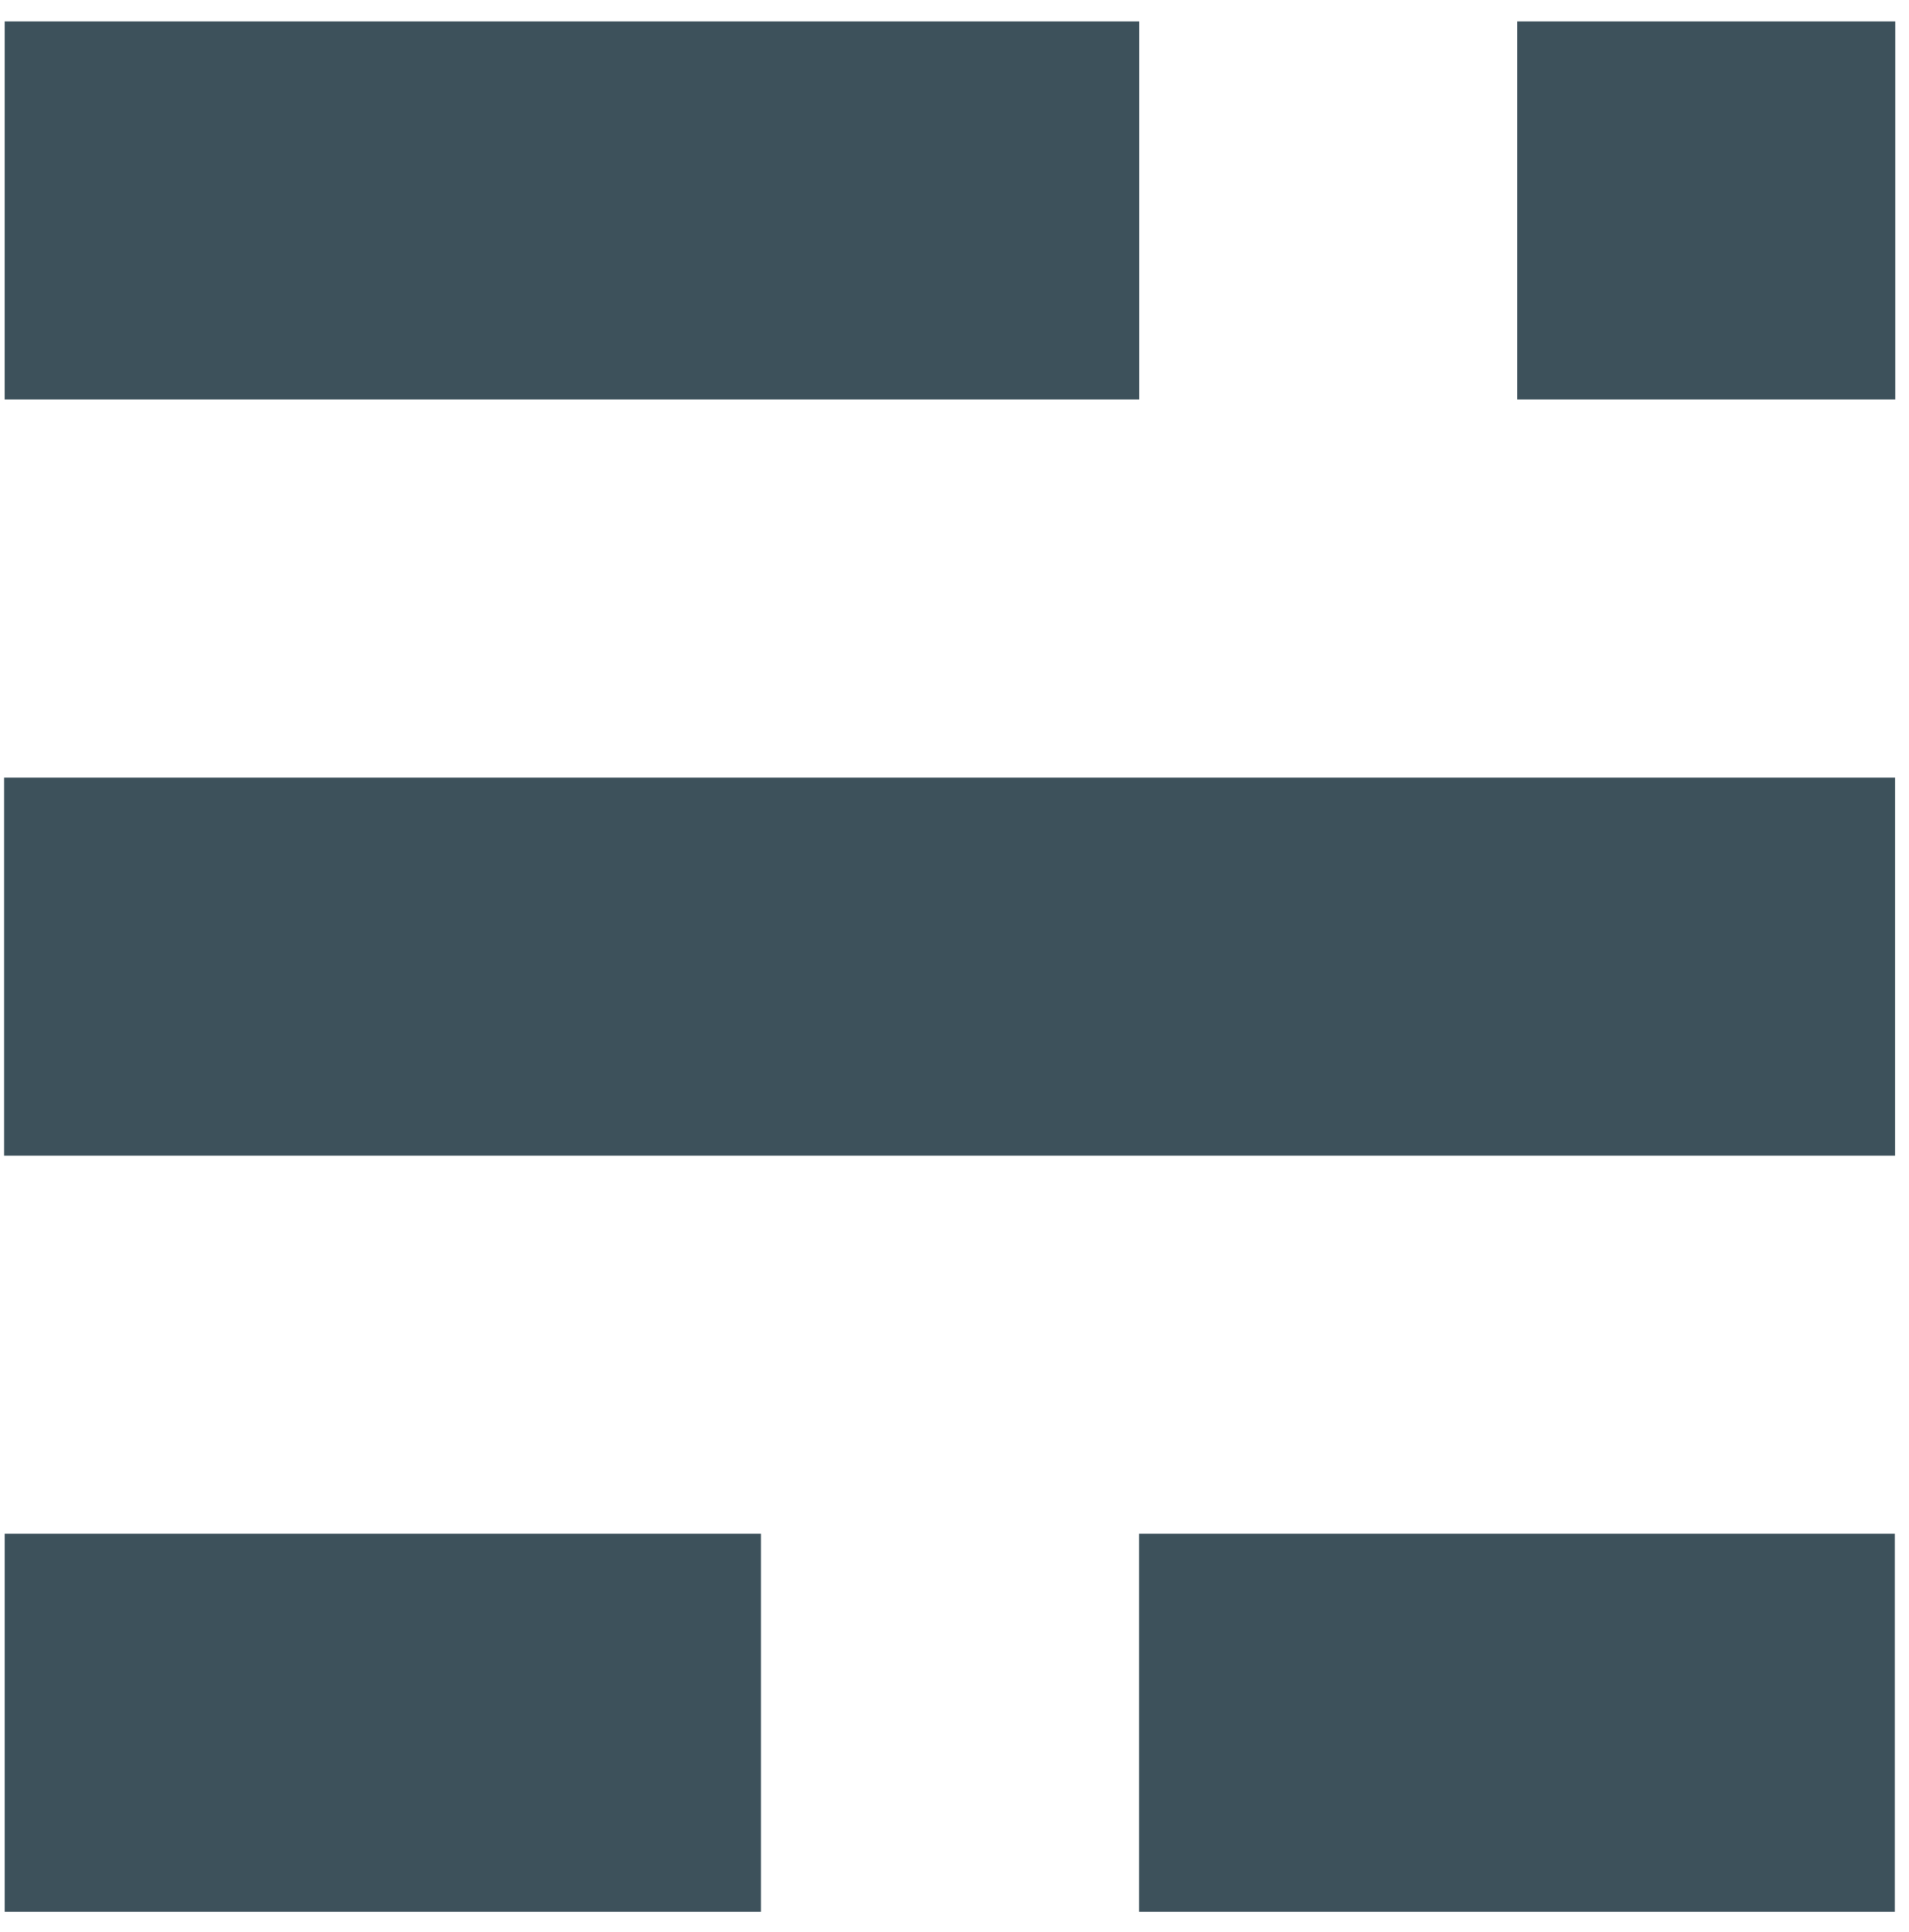
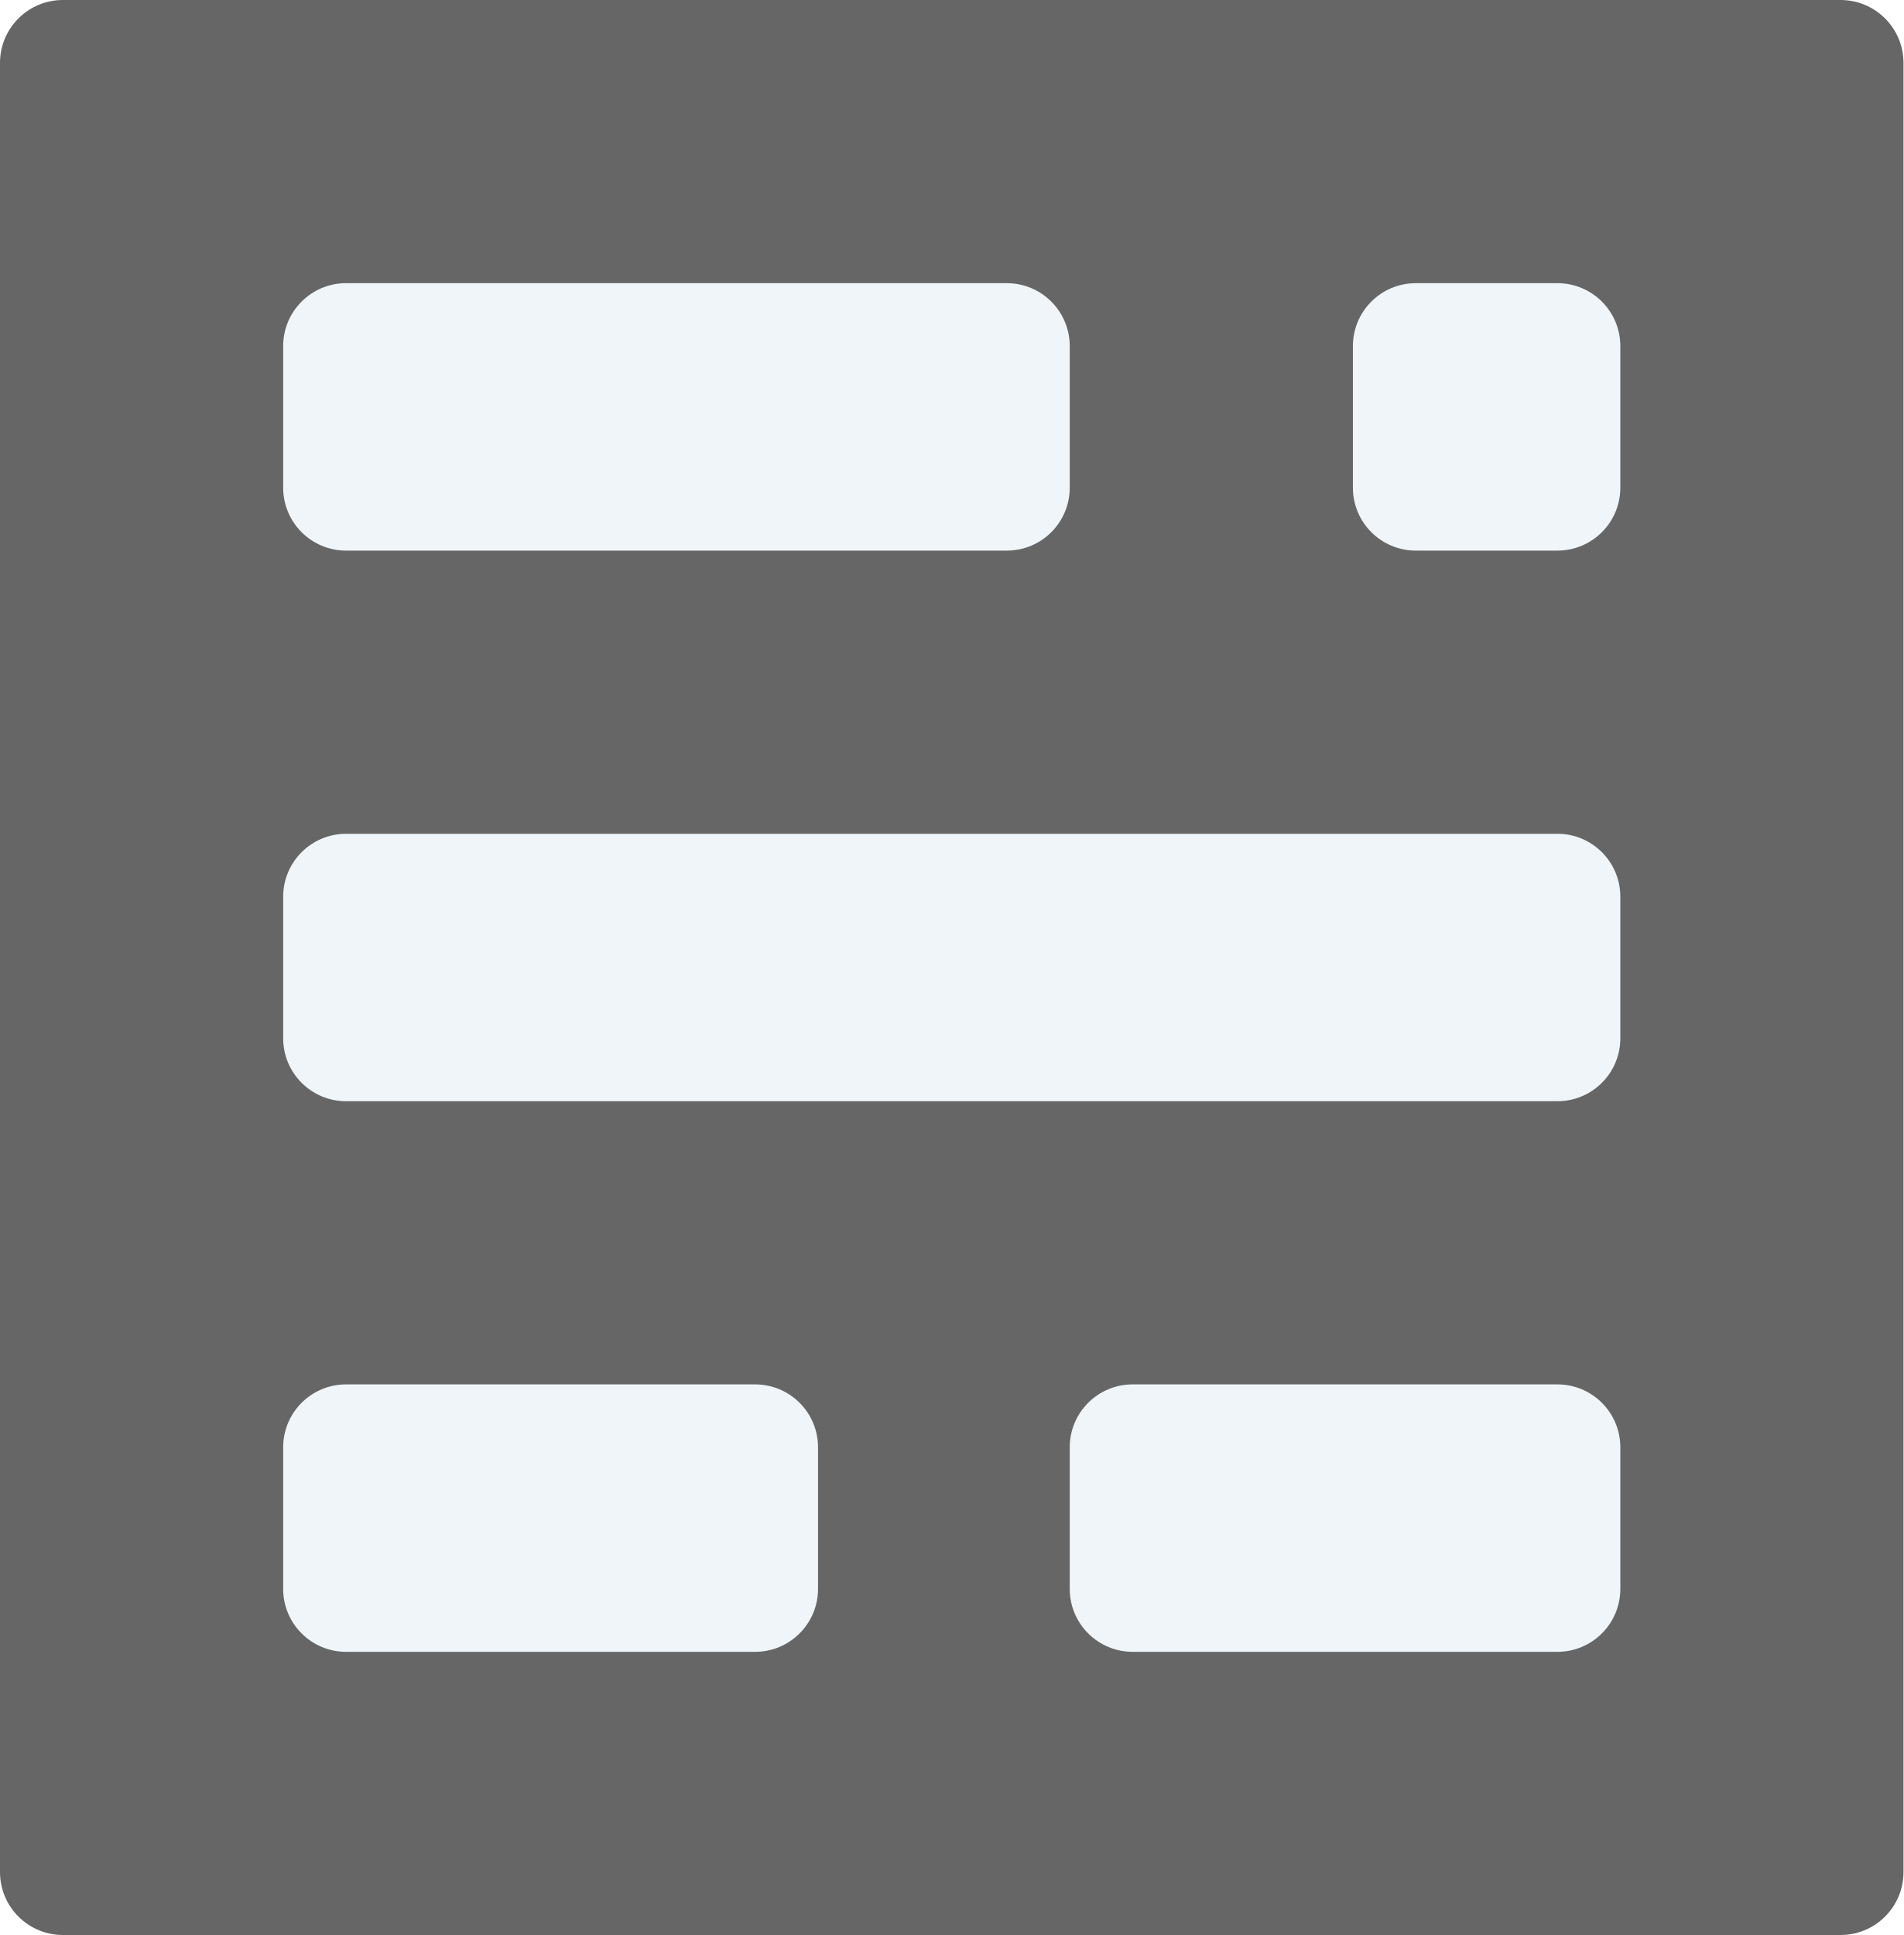
- <svg xmlns="http://www.w3.org/2000/svg" width="80" height="81" viewBox="0 0 80 81">
-   <g fill="#3D515B" fill-rule="evenodd">
-     <path d="M.197 64.302H31.9v15.852H.197zM47.75 64.302h31.683v15.852H47.75zM.173 32.6h79.27v15.85H.173zM.197.898h47.56v15.85H.196zM63.602.898h15.85v15.85h-15.85z" />
+ <svg xmlns="http://www.w3.org/2000/svg" width="121px" height="123px" viewBox="0 0 121 123" version="1.1">
+   <defs />
+   <g stroke="none" stroke-width="1" fill="none" fill-rule="evenodd" opacity="0.6">
+     <g>
+       <g>
+         <rect fill="#000000" x="0" y="0" width="121" height="123" rx="4" />
+         <rect fill="#E5EFF5" x="18" y="88" width="34" height="17" rx="4" />
+         <rect fill="#E5EFF5" x="68" y="88" width="35" height="17" rx="4" />
+         <rect fill="#E5EFF5" x="18" y="53" width="85" height="17" rx="4" />
+         <rect fill="#E5EFF5" x="18" y="18" width="50" height="17" rx="4" />
+         <rect fill="#E5EFF5" x="86" y="18" width="17" height="17" rx="4" />
+       </g>
+     </g>
  </g>
</svg>
